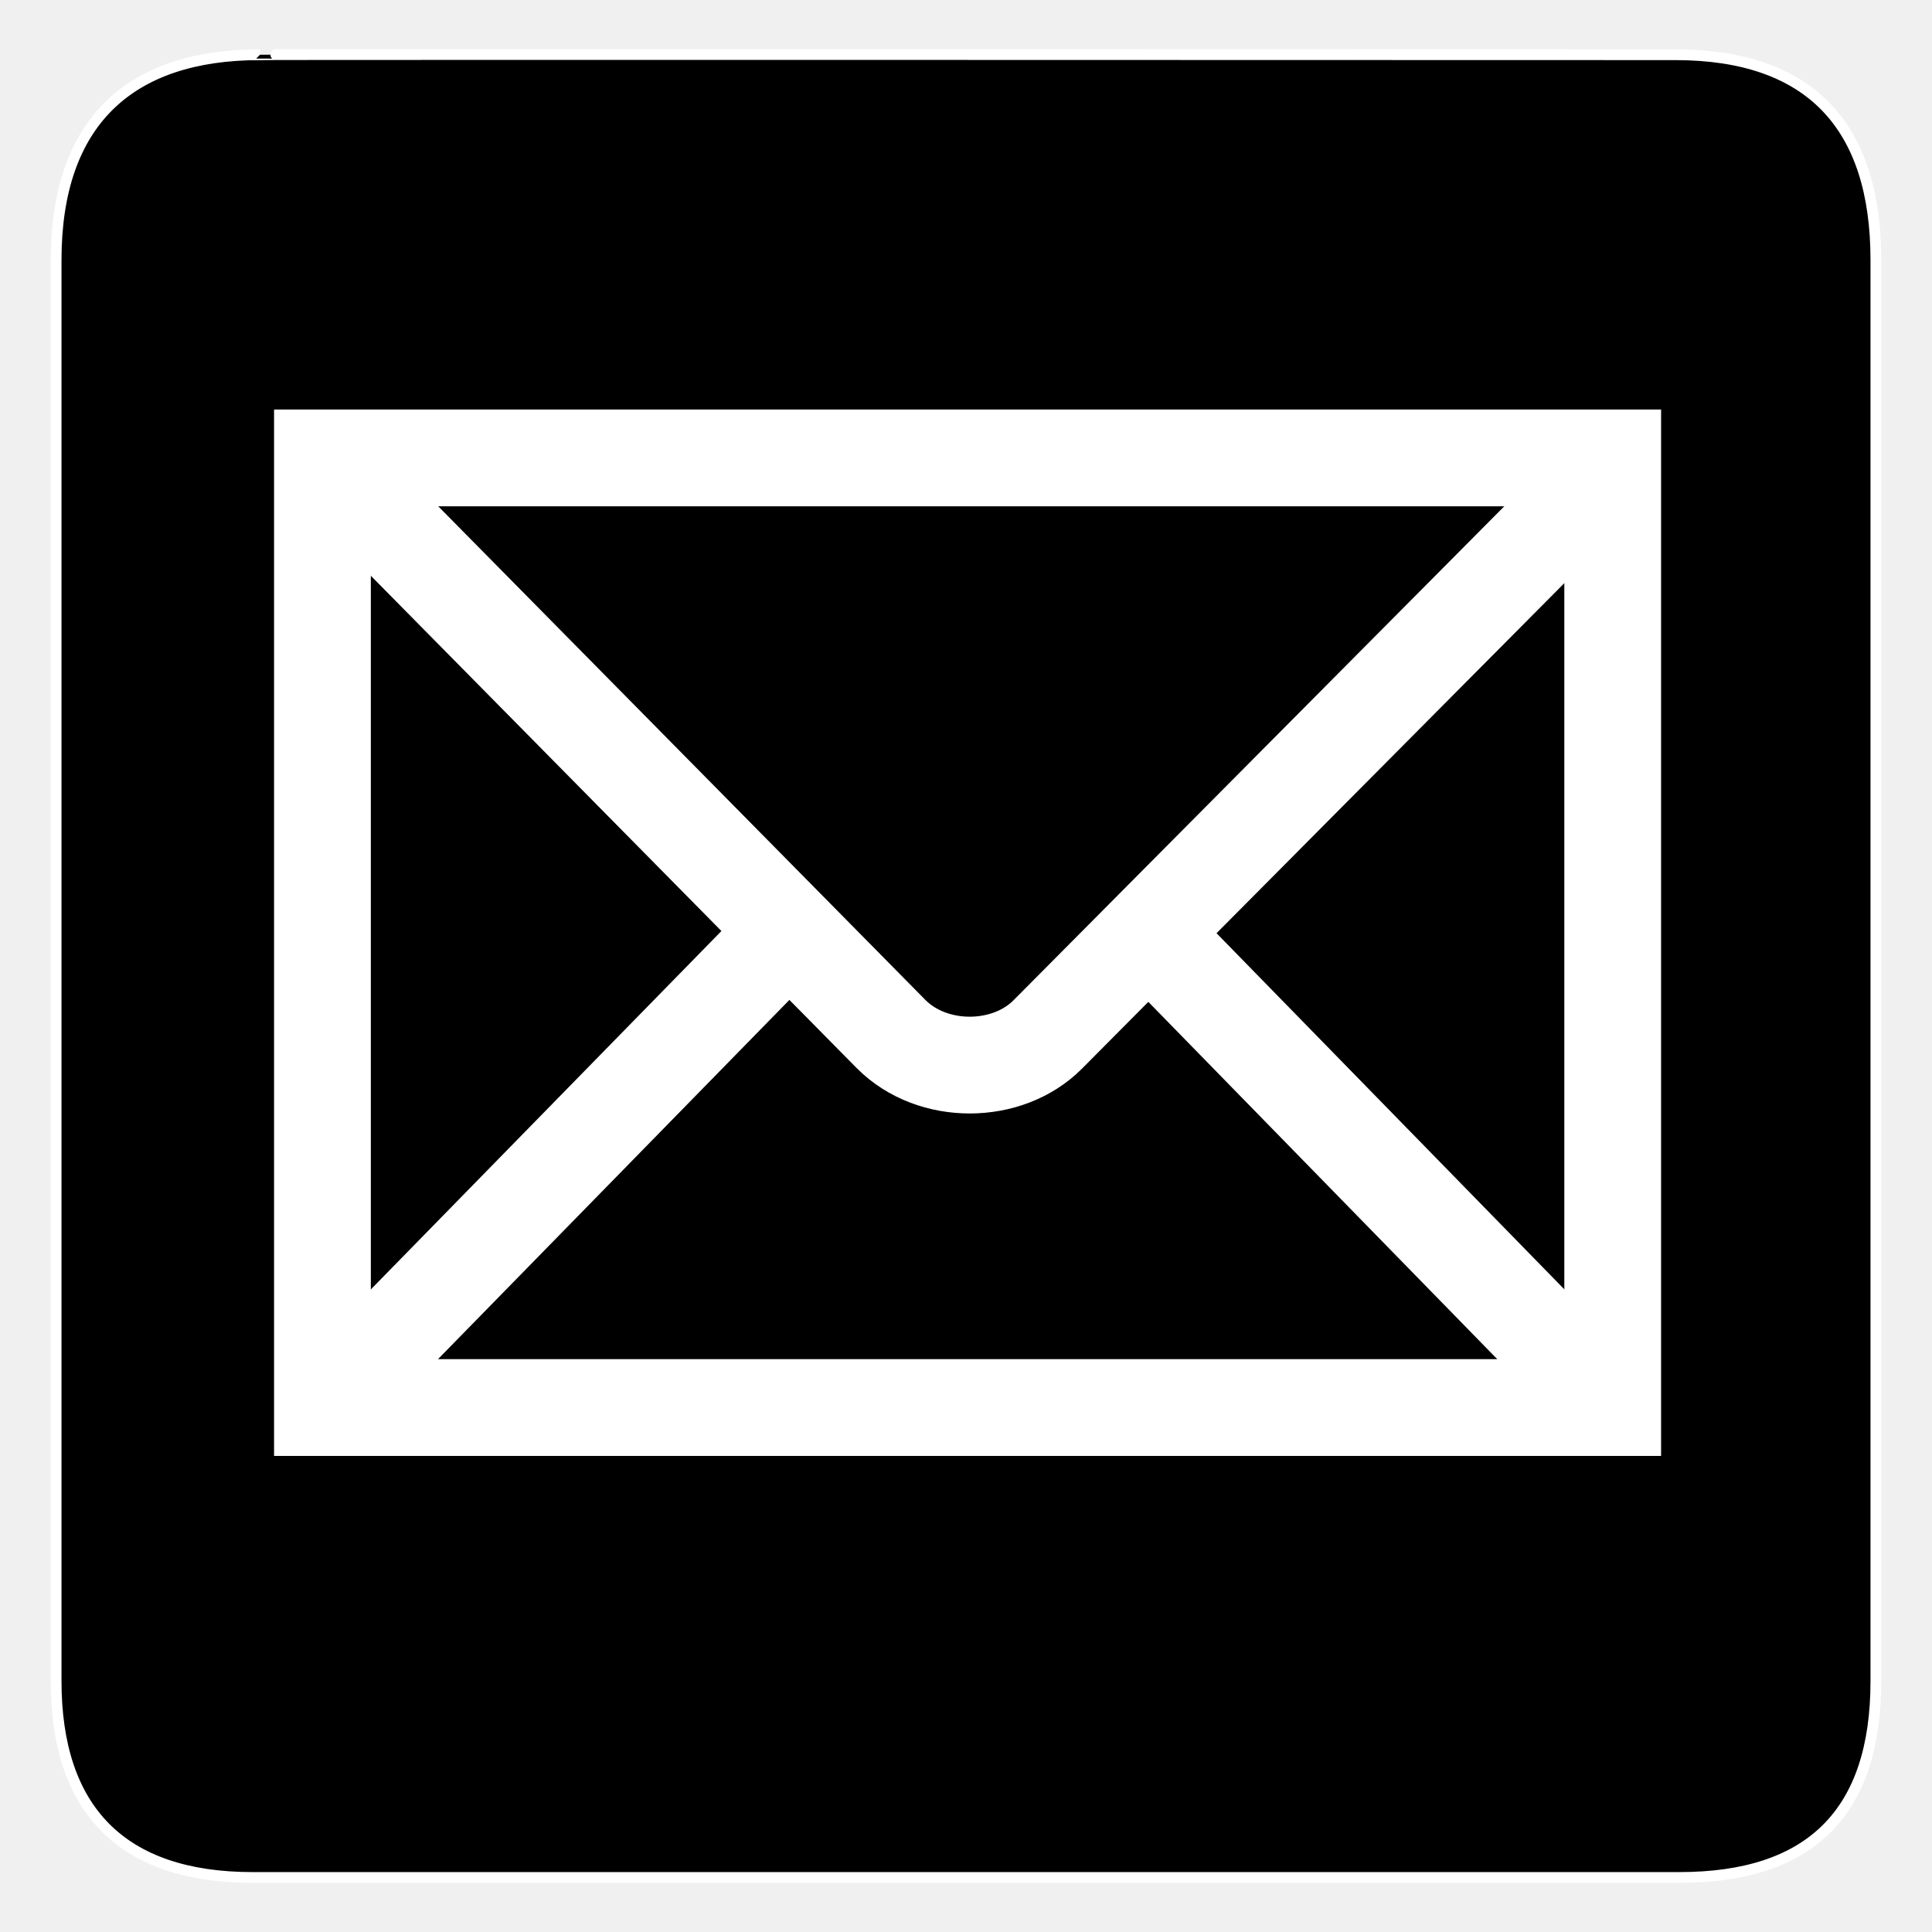
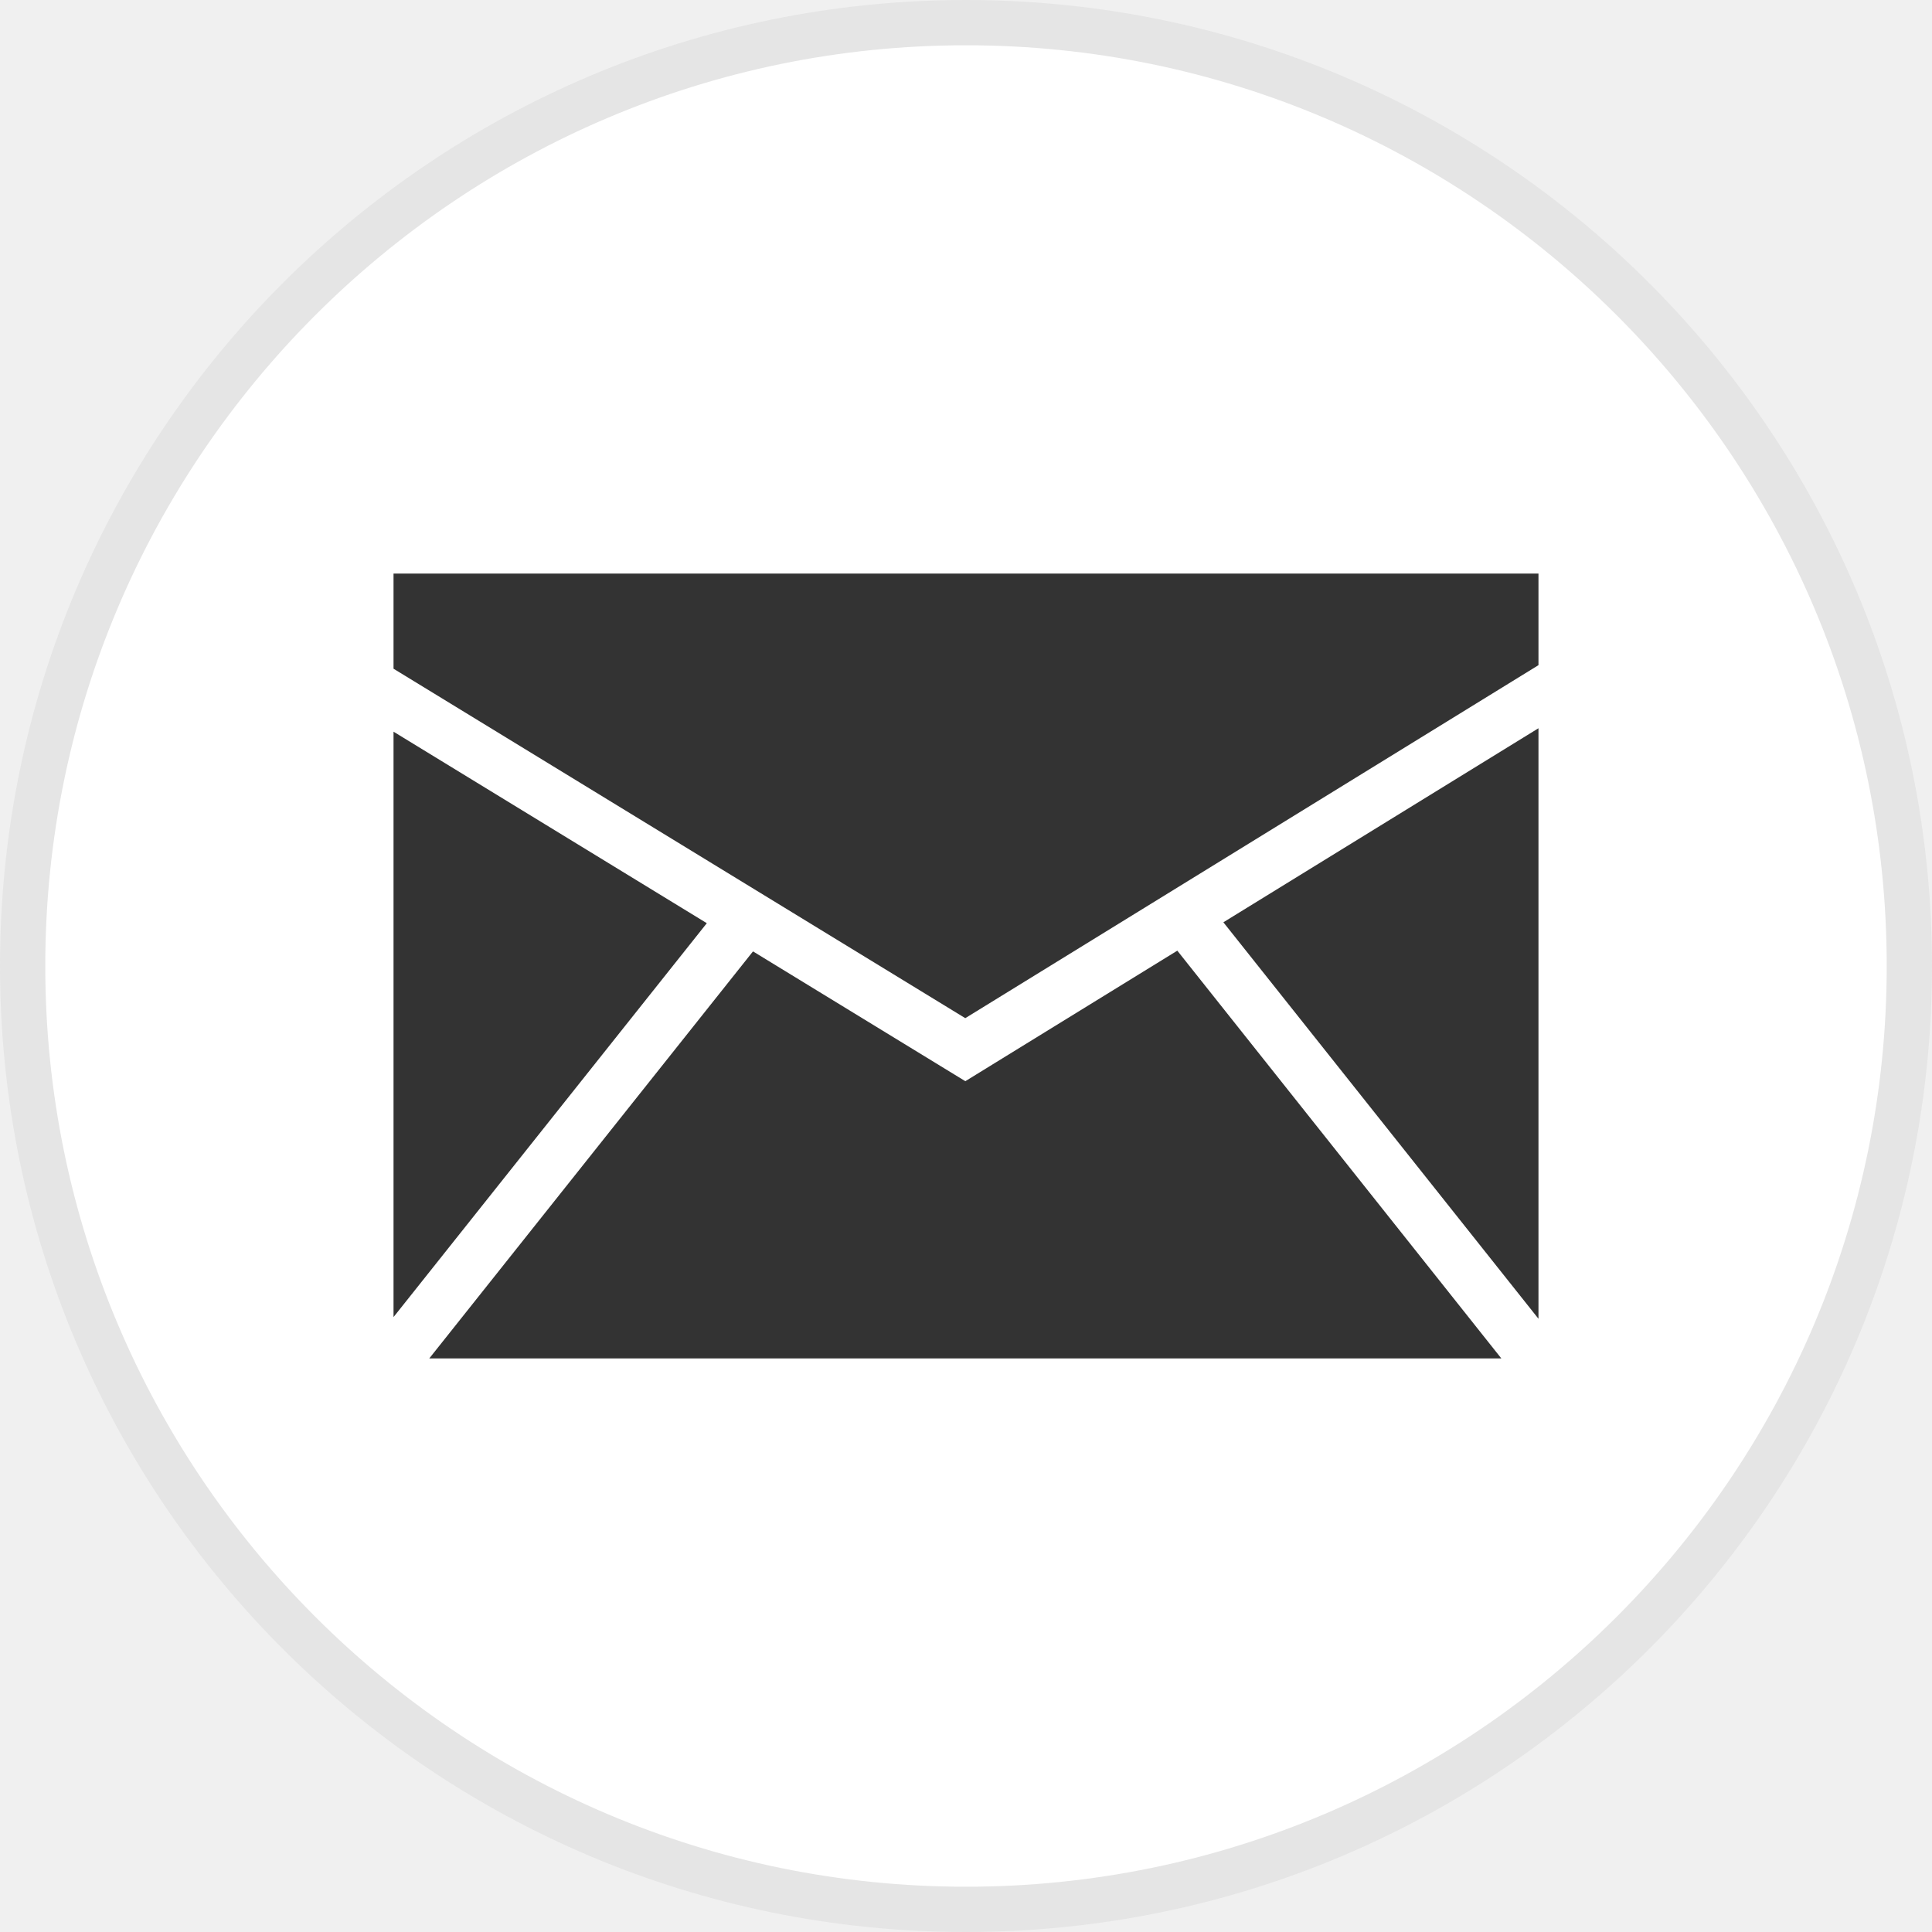
- <svg xmlns="http://www.w3.org/2000/svg" height="612" id="svg1392" version="1.0" width="612">
-   <defs id="defs1394">
-     <marker id="ArrowEnd" markerHeight="3" markerUnits="strokeWidth" markerWidth="4" orient="auto" refX="0" refY="5" viewBox="0 0 10 10">
-       <path d="M 0,0 L 10,5 L 0,10 L 0,0 z" id="path1397" />
-     </marker>
-     <marker id="ArrowStart" markerHeight="3" markerUnits="strokeWidth" markerWidth="4" orient="auto" refX="10" refY="5" viewBox="0 0 10 10">
-       <path d="M 10,0 L 0,5 L 10,10 L 10,0 z" id="path1400" />
-     </marker>
-   </defs>
-   <g id="g8564" transform="translate(-58.515,-15.60444)">
-     <g id="g1402">
-       <path d="M 140.865,32.943 C 99.53,32.943 76.294,54.314 76.294,97.979 L 76.294,548.101 C 76.294,588.944 97.185,610.329 138.486,610.329 L 590.51,610.329 C 631.813,610.329 652.736,590.009 652.736,548.101 L 652.736,97.979 C 652.736,55.379 631.813,32.943 589.213,32.943 C 589.213,32.943 140.722,32.801 140.865,32.943 z" id="path1404" style="fill:#000000;stroke:#ffffff;stroke-width:3.408" />
+ <svg xmlns="http://www.w3.org/2000/svg" enable-background="new 0 0 32 32" version="1.1" viewBox="0 0 32 32" xml:space="preserve">
+   <g id="Style_2">
+     <g>
+       <g>
+         <path d="M16,31.625c-8.616,0-15.625-7.01-15.625-15.625C0.375,7.384,7.384,0.375,16,0.375     c8.615,0,15.625,7.009,15.625,15.625C31.625,24.615,24.615,31.625,16,31.625z" fill="#FFFFFF" />
+         <path d="M16,0.75c8.409,0,15.25,6.841,15.25,15.25S24.409,31.25,16,31.25S0.75,24.409,0.75,16S7.591,0.75,16,0.75      M16,0C7.163,0,0,7.163,0,16c0,8.836,7.163,16,16,16s16-7.164,16-16C32,7.163,24.837,0,16,0L16,0z" fill="#E5E5E5" />
+       </g>
    </g>
-     <g id="g1406">
-       <path d="M 569.372,461.472 L 569.372,160.658 L 160.658,160.658 L 160.658,461.472 L 569.372,461.472 z" id="path1408" style="fill:none;stroke:#ffffff;stroke-width:30.655" />
-       <path id="path1410" style="fill:none;stroke:#ffffff;stroke-width:30.655" />
-       <path d="M 164.46,164.49 L 340.78,343.158 C 353.849,356.328 377.628,356.172 390.421,343.278 L 566.62,165.928" id="path1412" style="fill:none;stroke:#ffffff;stroke-width:30.655" />
-       <path d="M 170.514,451.566 L 305.609,313.46" id="path1414" style="fill:none;stroke:#ffffff;stroke-width:30.655" />
-       <path d="M 557.966,449.974 L 426.514,315.375" id="path1416" style="fill:none;stroke:#ffffff;stroke-width:30.655" />
+     <g>
+       <polygon fill="#333333" points="6.518,21.815 11.707,15.291 6.518,12.119   " />
+       <polygon fill="#333333" points="19.5,15.746 15.989,17.908 12.472,15.758 7.11,22.5 24.867,22.5   " />
+       <polygon fill="#333333" points="15.988,16.864 25.482,11.017 25.482,9.5 6.518,9.5 6.518,11.076   " />
+       <polygon fill="#333333" points="20.263,15.276 25.482,21.843 25.482,12.062   " />
    </g>
  </g>
</svg>
